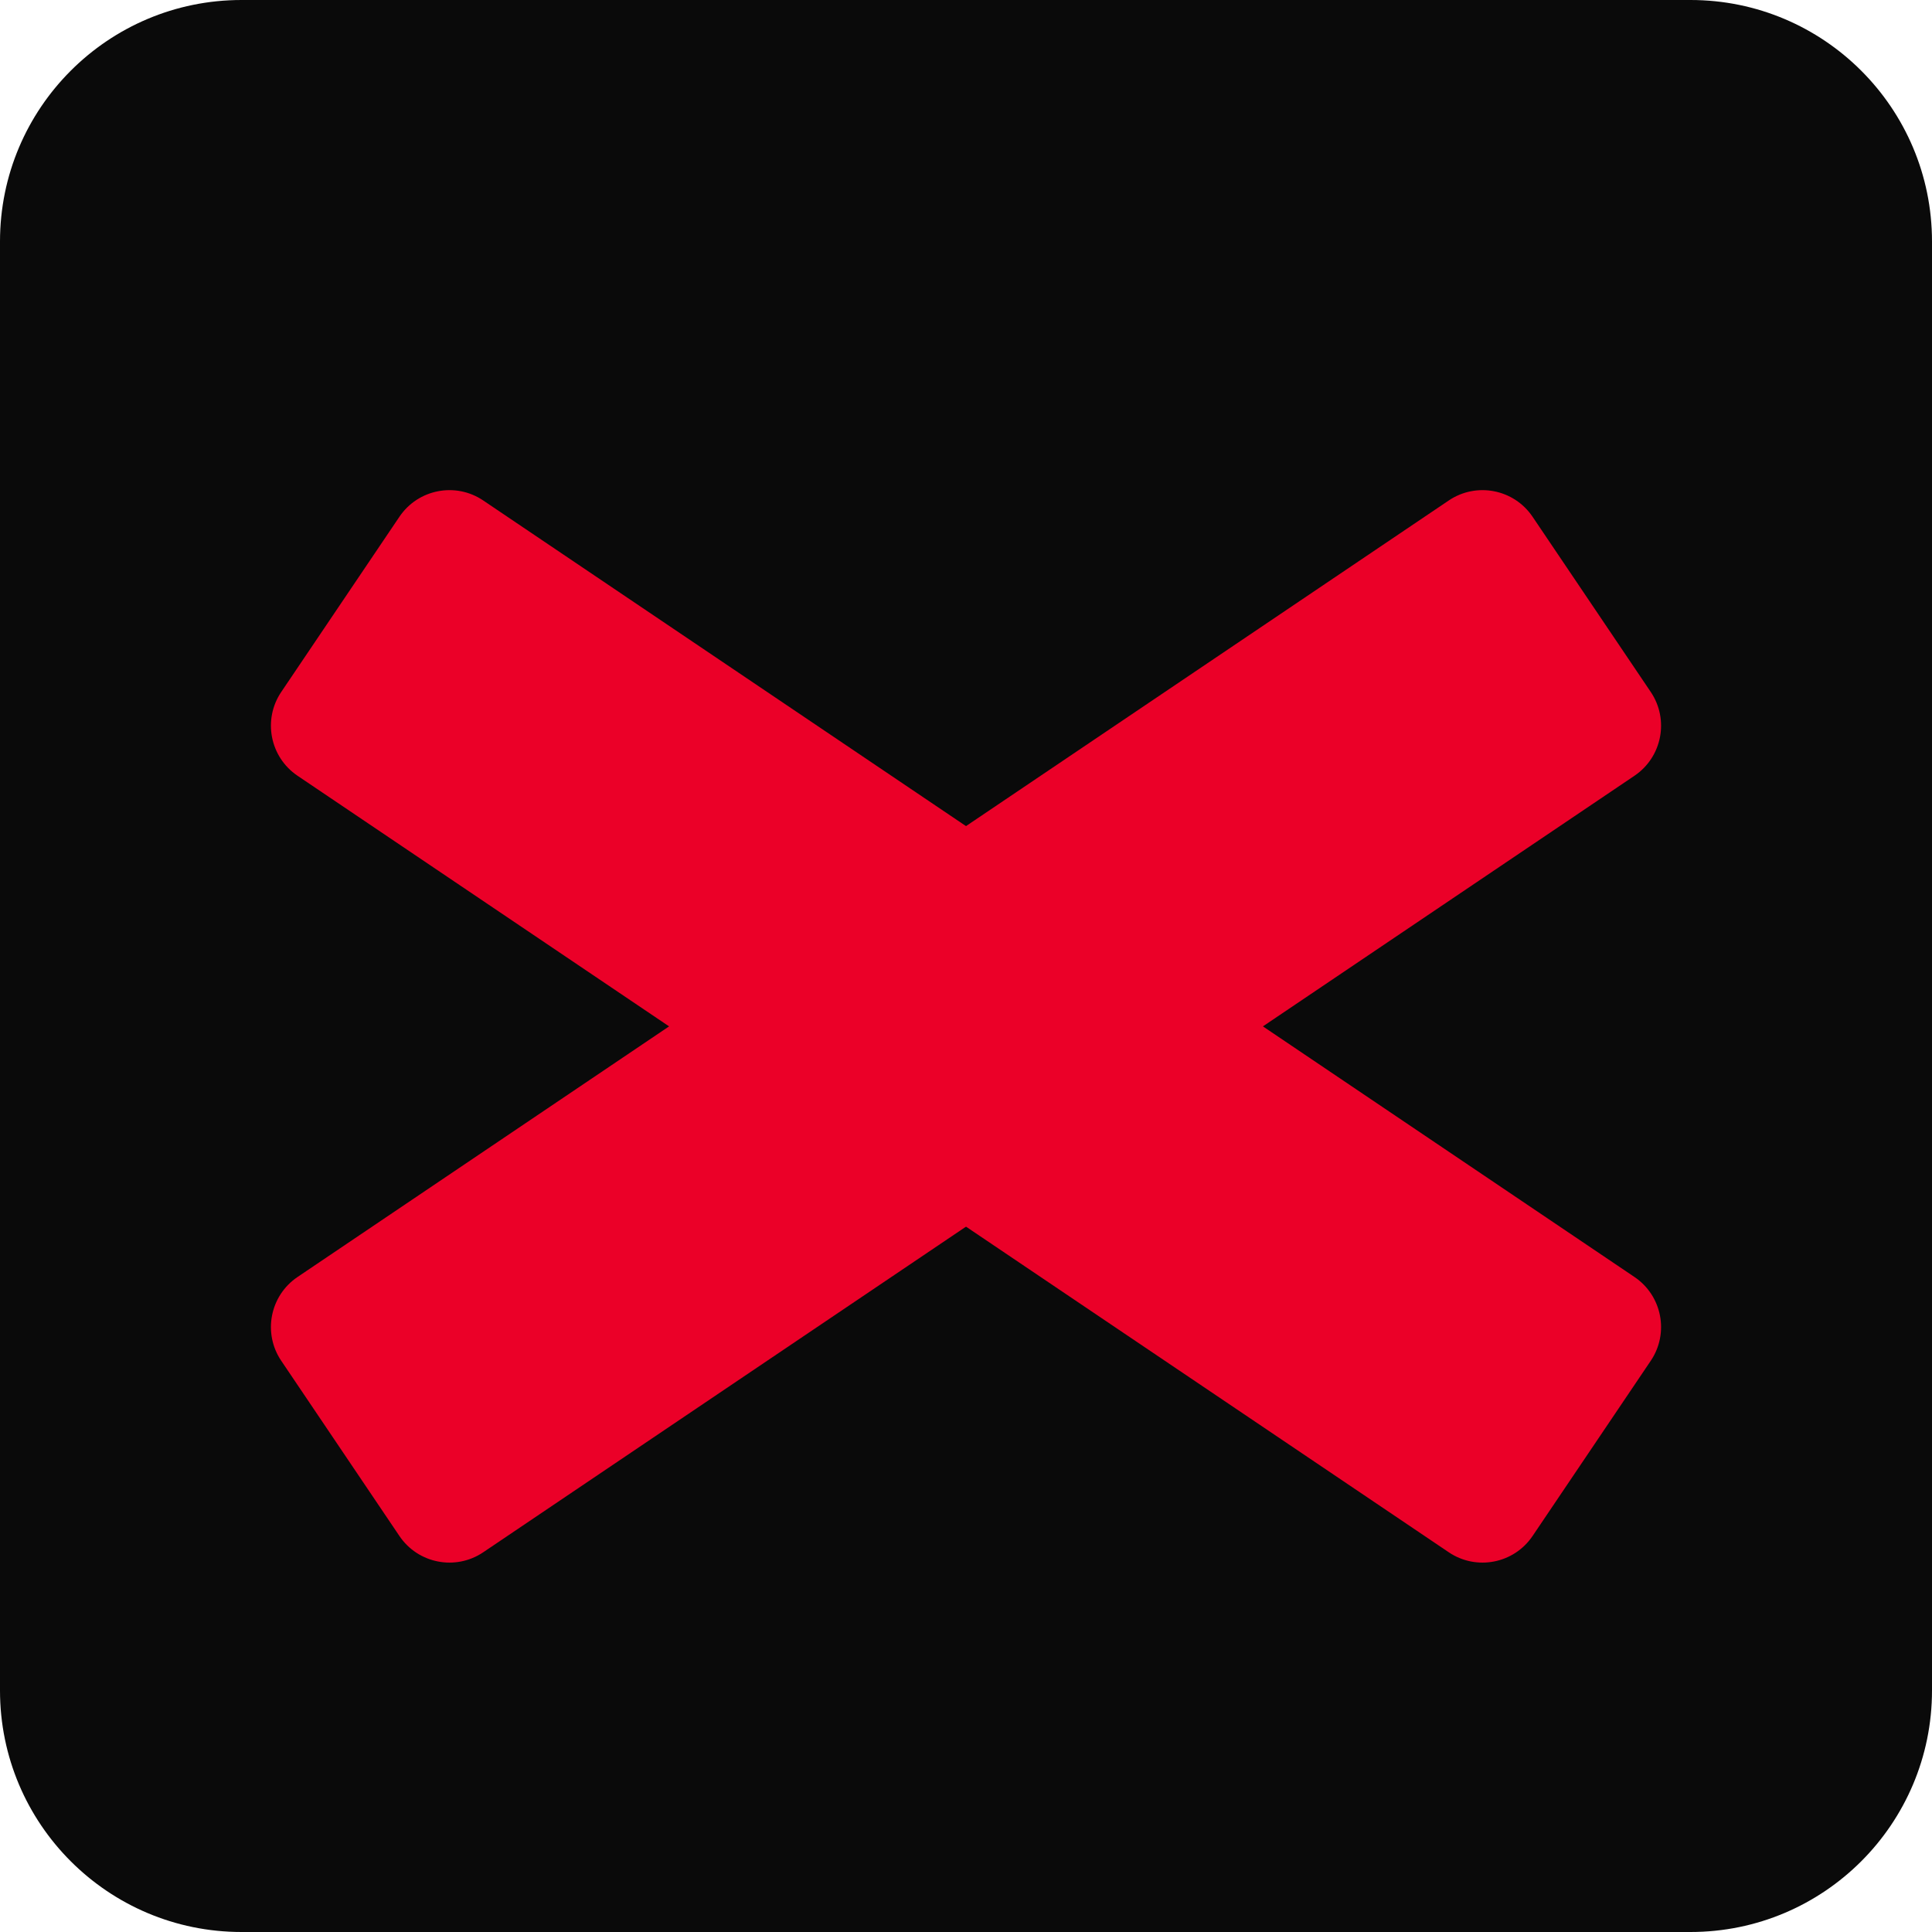
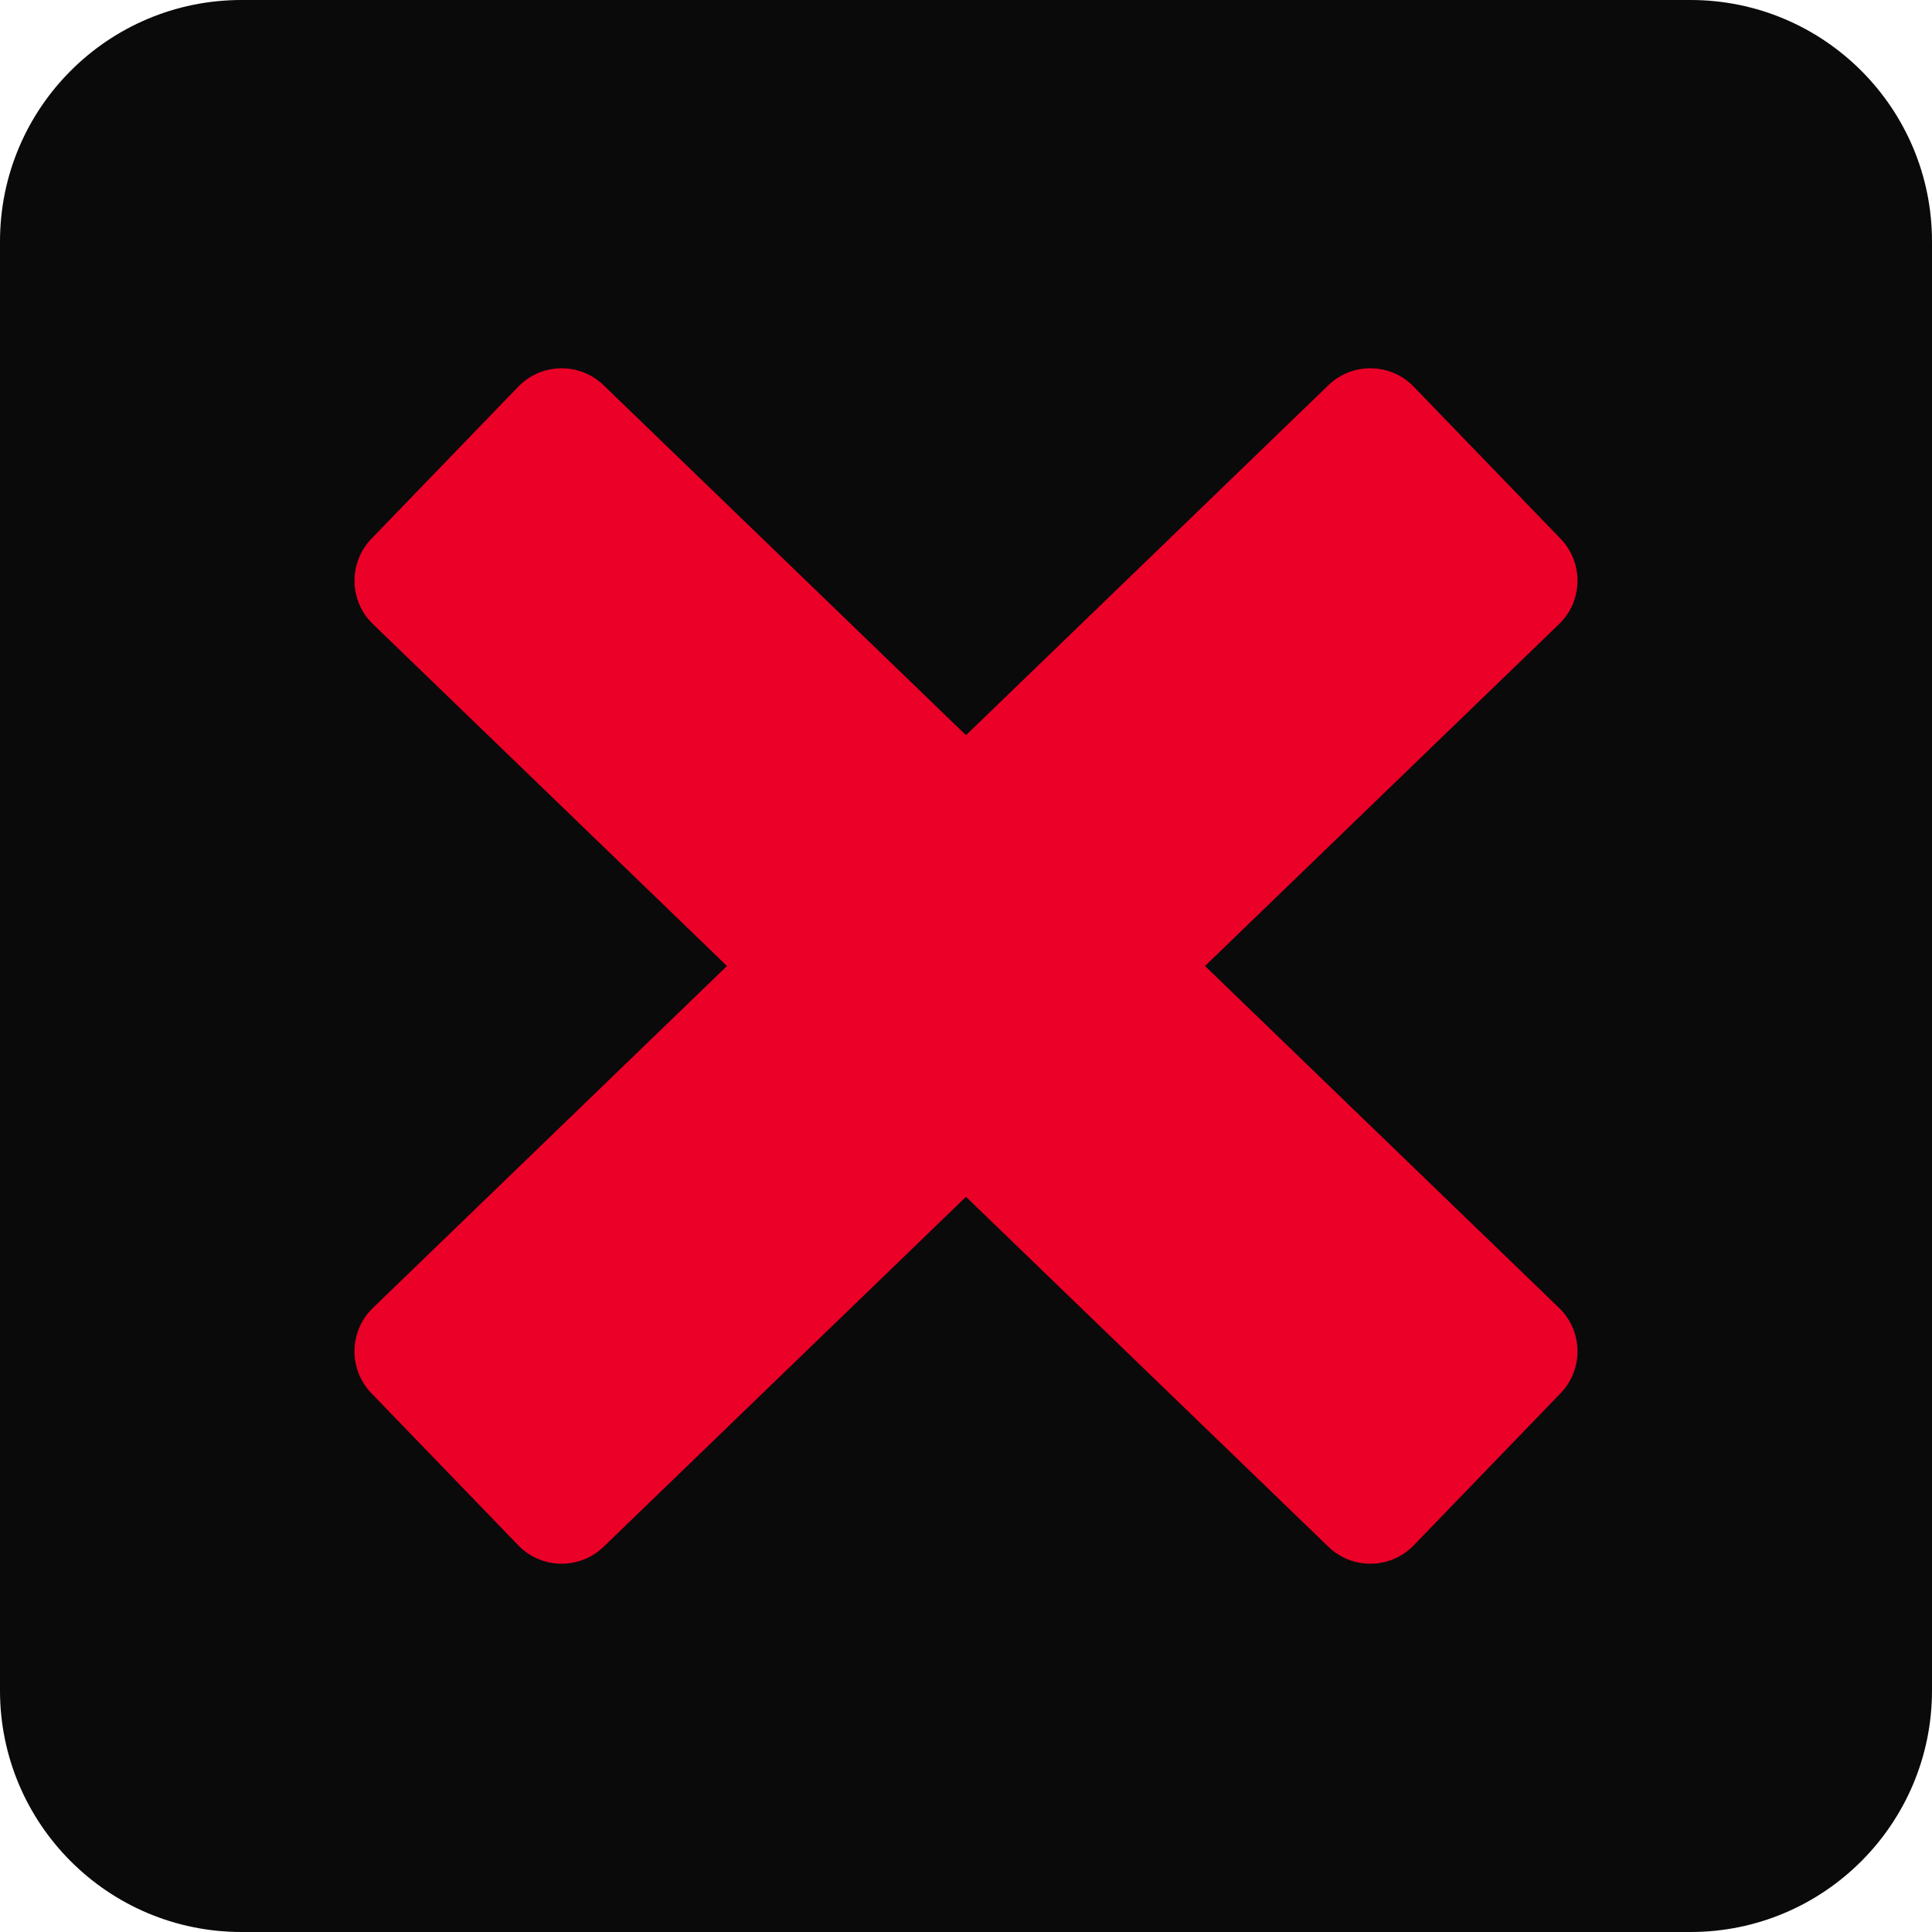
<svg xmlns="http://www.w3.org/2000/svg" viewBox="0 0 64 64" width="64" height="64">
  <rect width="64" height="64" rx="8" fill="#0A0A0A" />
  <g fill="#EB0028">
-     <rect x="7" y="28.5" width="50" height="11" rx="2" transform="rotate(34 32 34)" />
-     <rect x="7" y="28.5" width="50" height="11" rx="2" transform="rotate(-34 32 34)" />
+     <rect x="8" y="26.5" width="48" height="11" rx="2" transform="rotate(44 32 32)" />
+     <rect x="8" y="26.5" width="48" height="11" rx="2" transform="rotate(-44 32 32)" />
  </g>
</svg>
